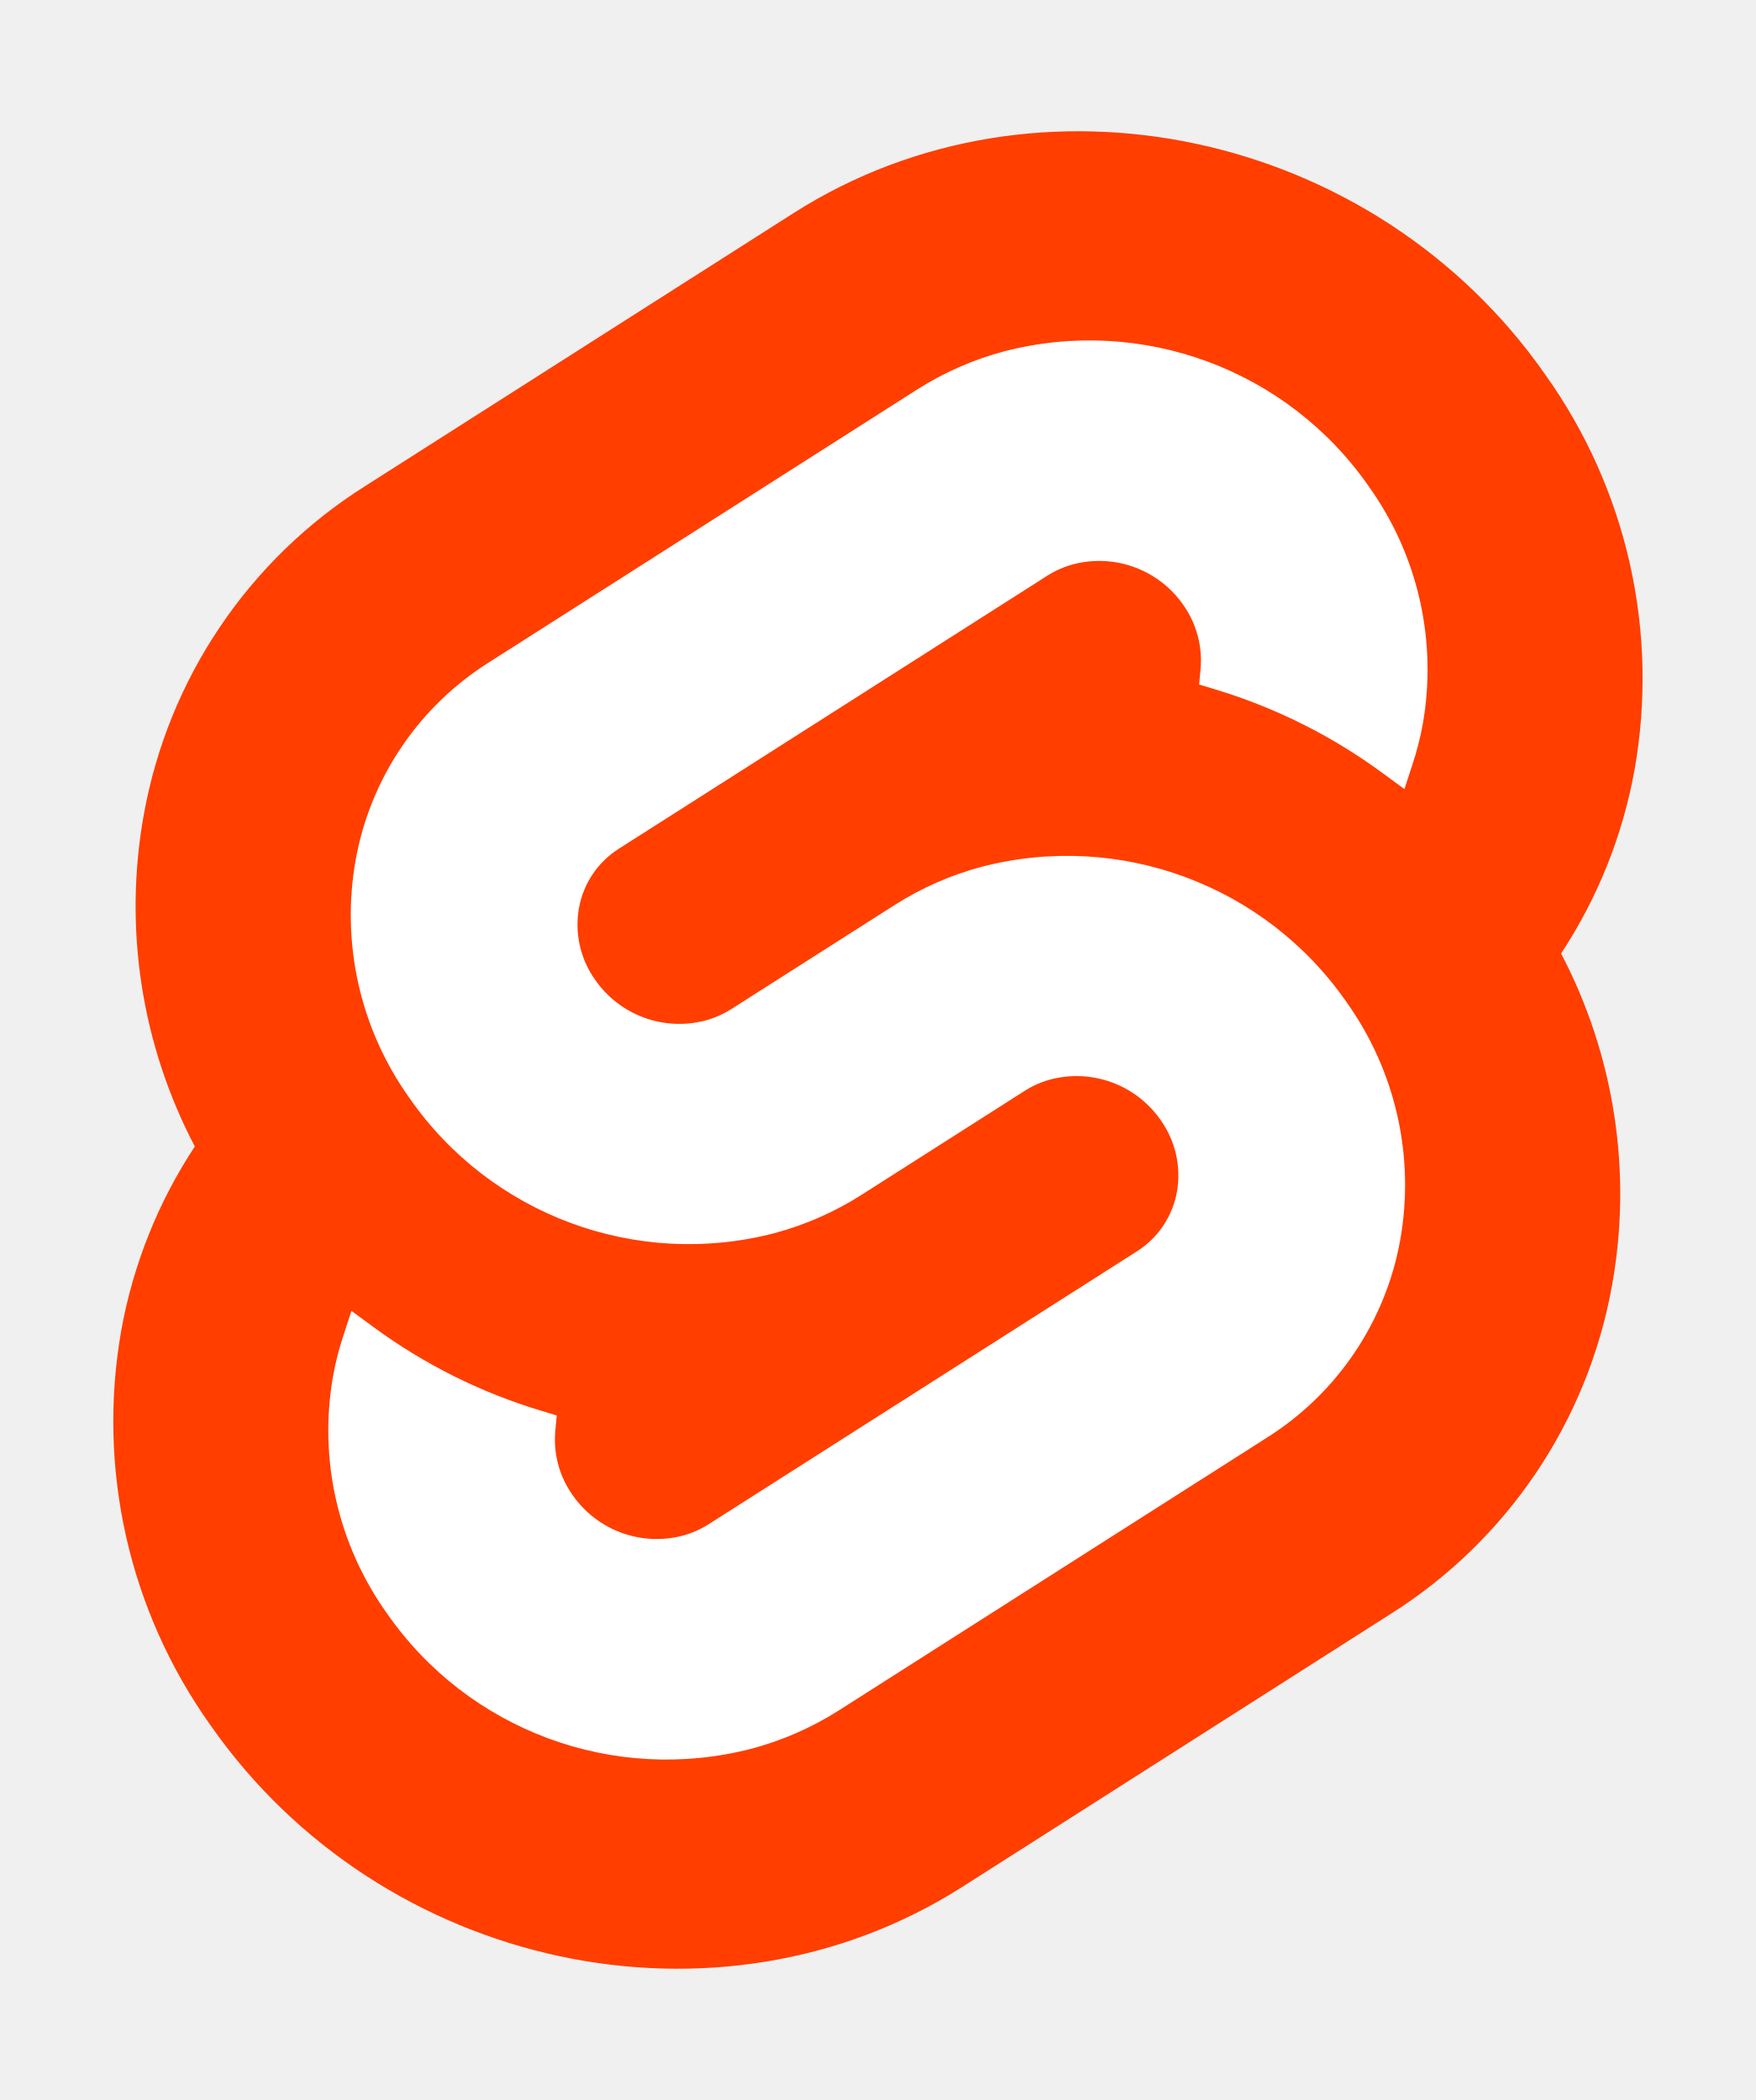
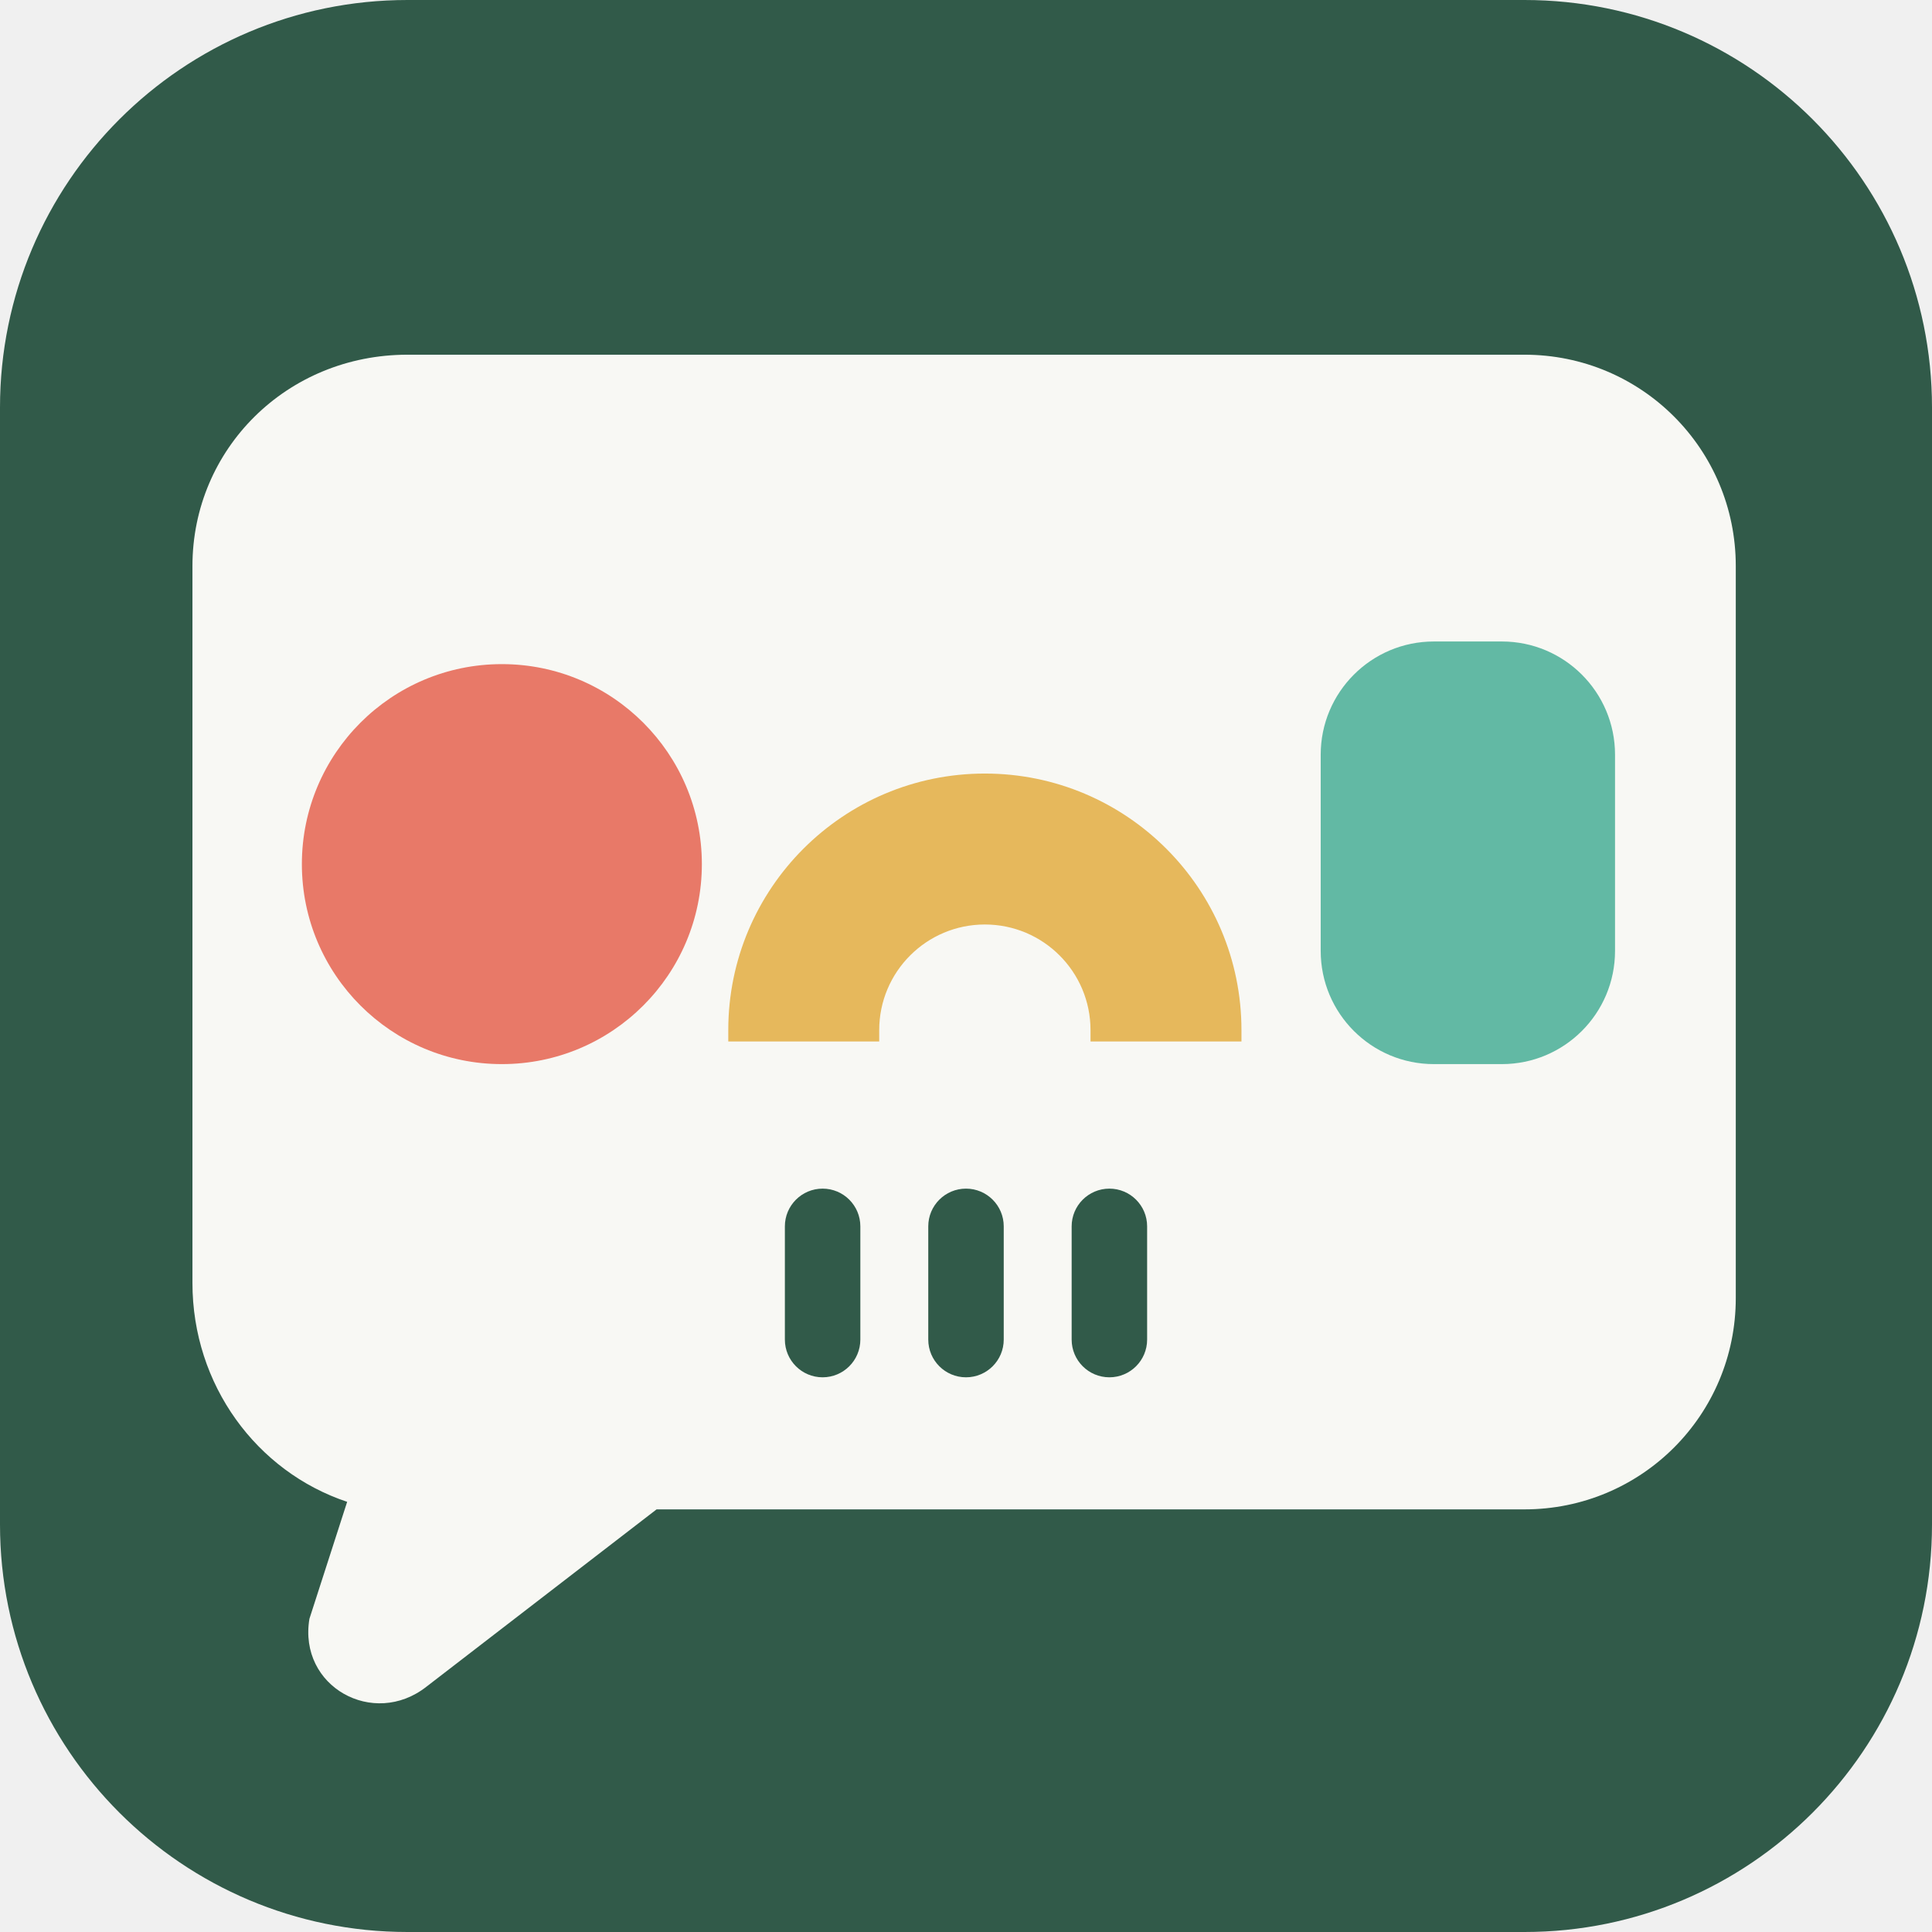
- <svg xmlns="http://www.w3.org/2000/svg" width="107" height="128" viewBox="0 0 107 128">
-   <path d="M94.157 22.819c-10.4-14.885-30.94-19.297-45.792-9.835L22.282 29.608A29.92 29.92 0 0 0 8.764 49.65a31.5 31.5 0 0 0 3.108 20.231 30 30 0 0 0-4.477 11.183 31.9 31.9 0 0 0 5.448 24.116c10.402 14.887 30.942 19.297 45.791 9.835l26.083-16.624A29.92 29.92 0 0 0 98.235 78.35a31.53 31.53 0 0 0-3.105-20.232 30 30 0 0 0 4.474-11.182 31.88 31.88 0 0 0-5.447-24.116" style="fill:#ff3e00" />
-   <path d="M45.817 106.582a20.72 20.72 0 0 1-22.237-8.243 19.17 19.17 0 0 1-3.277-14.503 18 18 0 0 1 .624-2.435l.49-1.498 1.337.981a33.6 33.6 0 0 0 10.203 5.098l.97.294-.09.968a5.85 5.85 0 0 0 1.052 3.878 6.24 6.24 0 0 0 6.695 2.485 5.8 5.8 0 0 0 1.603-.704L69.27 76.28a5.43 5.43 0 0 0 2.45-3.631 5.8 5.8 0 0 0-.987-4.371 6.24 6.24 0 0 0-6.698-2.487 5.7 5.7 0 0 0-1.6.704l-9.953 6.345a19 19 0 0 1-5.296 2.326 20.72 20.72 0 0 1-22.237-8.243 19.17 19.17 0 0 1-3.277-14.502 17.99 17.99 0 0 1 8.13-12.052l26.081-16.623a19 19 0 0 1 5.3-2.329 20.72 20.72 0 0 1 22.237 8.243 19.17 19.17 0 0 1 3.277 14.503 18 18 0 0 1-.624 2.435l-.49 1.498-1.337-.98a33.6 33.6 0 0 0-10.203-5.1l-.97-.294.09-.968a5.86 5.86 0 0 0-1.052-3.878 6.24 6.24 0 0 0-6.696-2.485 5.8 5.8 0 0 0-1.602.704L37.73 51.72a5.42 5.42 0 0 0-2.449 3.63 5.79 5.79 0 0 0 .986 4.372 6.24 6.24 0 0 0 6.698 2.486 5.8 5.8 0 0 0 1.602-.704l9.952-6.342a19 19 0 0 1 5.295-2.328 20.72 20.72 0 0 1 22.237 8.242 19.17 19.17 0 0 1 3.277 14.503 18 18 0 0 1-8.13 12.053l-26.081 16.622a19 19 0 0 1-5.3 2.328" style="fill:#fff" />
+ <svg xmlns="http://www.w3.org/2000/svg" viewBox="0 0 512 512">
+   <rect width="512" height="512" rx="108" fill="#315A49" />
+   <path d="M108 94h296c31 0 56 25 56 56v194c0 31-25 56-56 56H174l-61 47c-14 11-34 0-31-18l10-31c-24-8-41-31-41-58V150c0-31 25-56 57-56Z" fill="#F8F8F4" />
+   <circle cx="133" cy="229" r="53" fill="#E87968" />
+   <path d="M193 276v-3a68 68 0 0 1 136 0v3h-40v-3a28 28 0 0 0-56 0v3h-40Z" fill="#E6B85C" />
+   <rect x="350" y="170" width="78" height="112" rx="30" fill="#62B9A4" />
+   <g fill="#315A49">
+     <rect x="208" y="315" width="20" height="50" rx="10" />
+     <rect x="246" y="315" width="20" height="50" rx="10" />
+     <rect x="284" y="315" width="20" height="50" rx="10" />
+   </g>
</svg>
